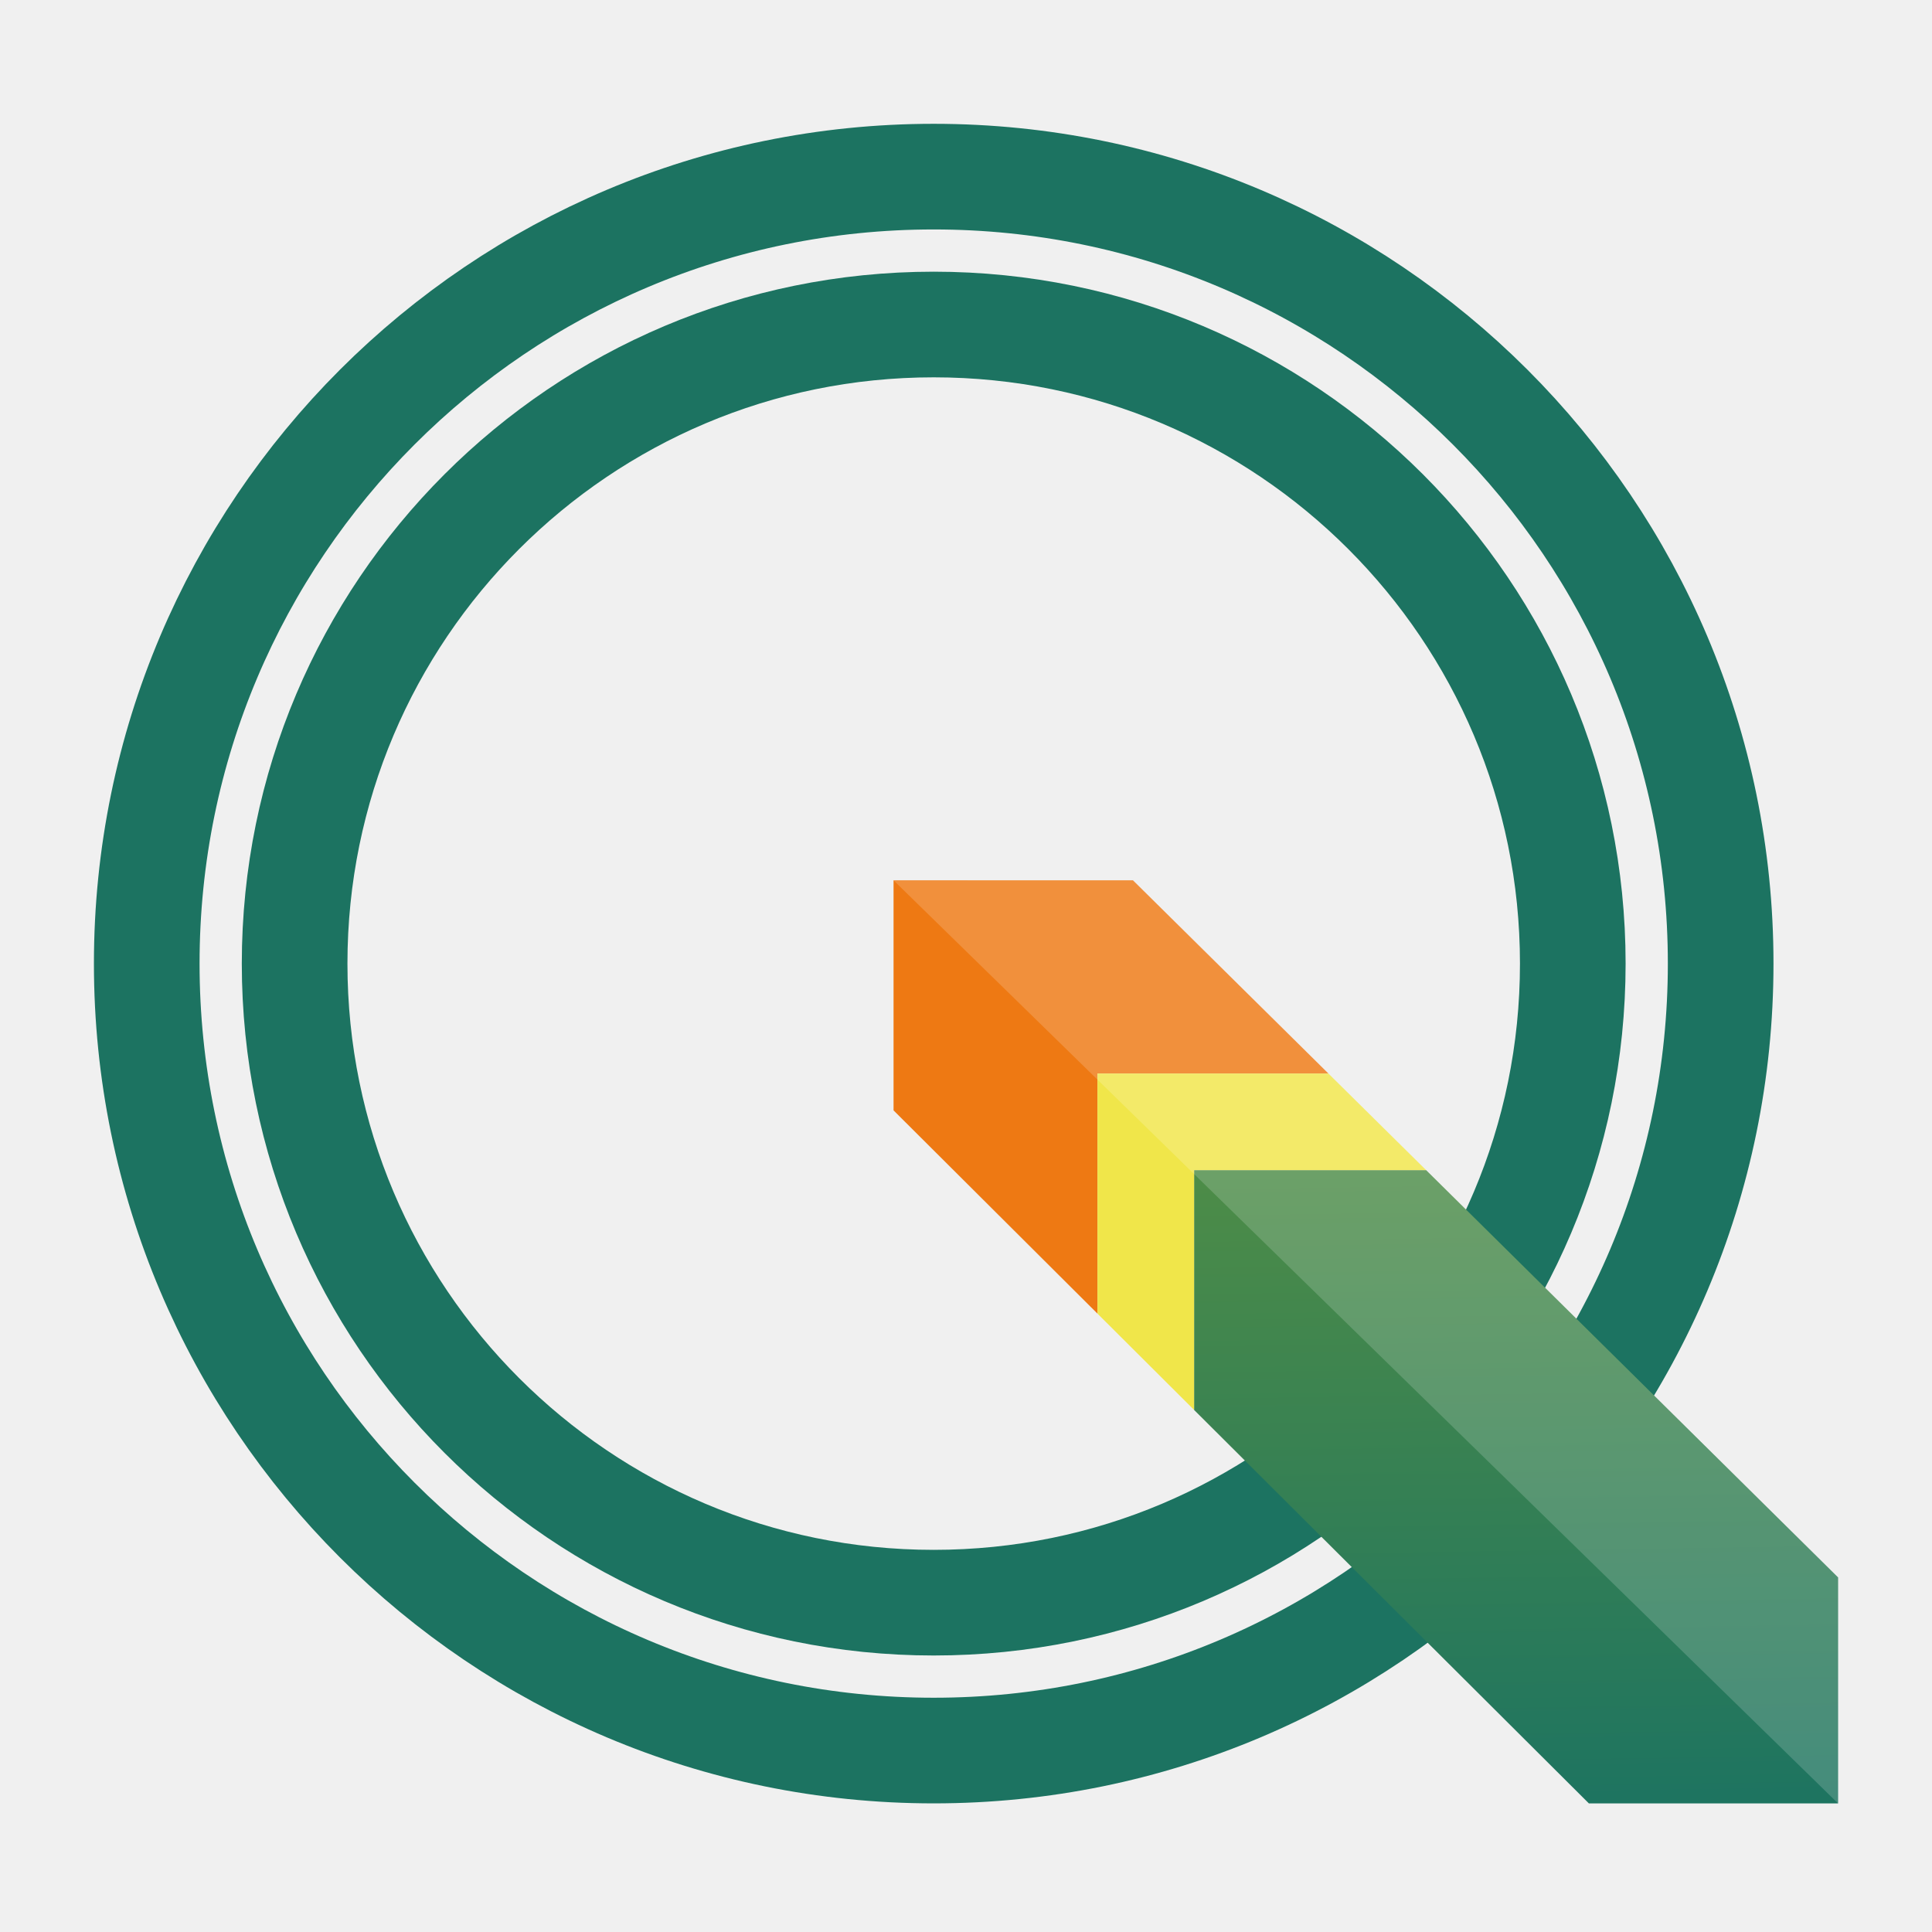
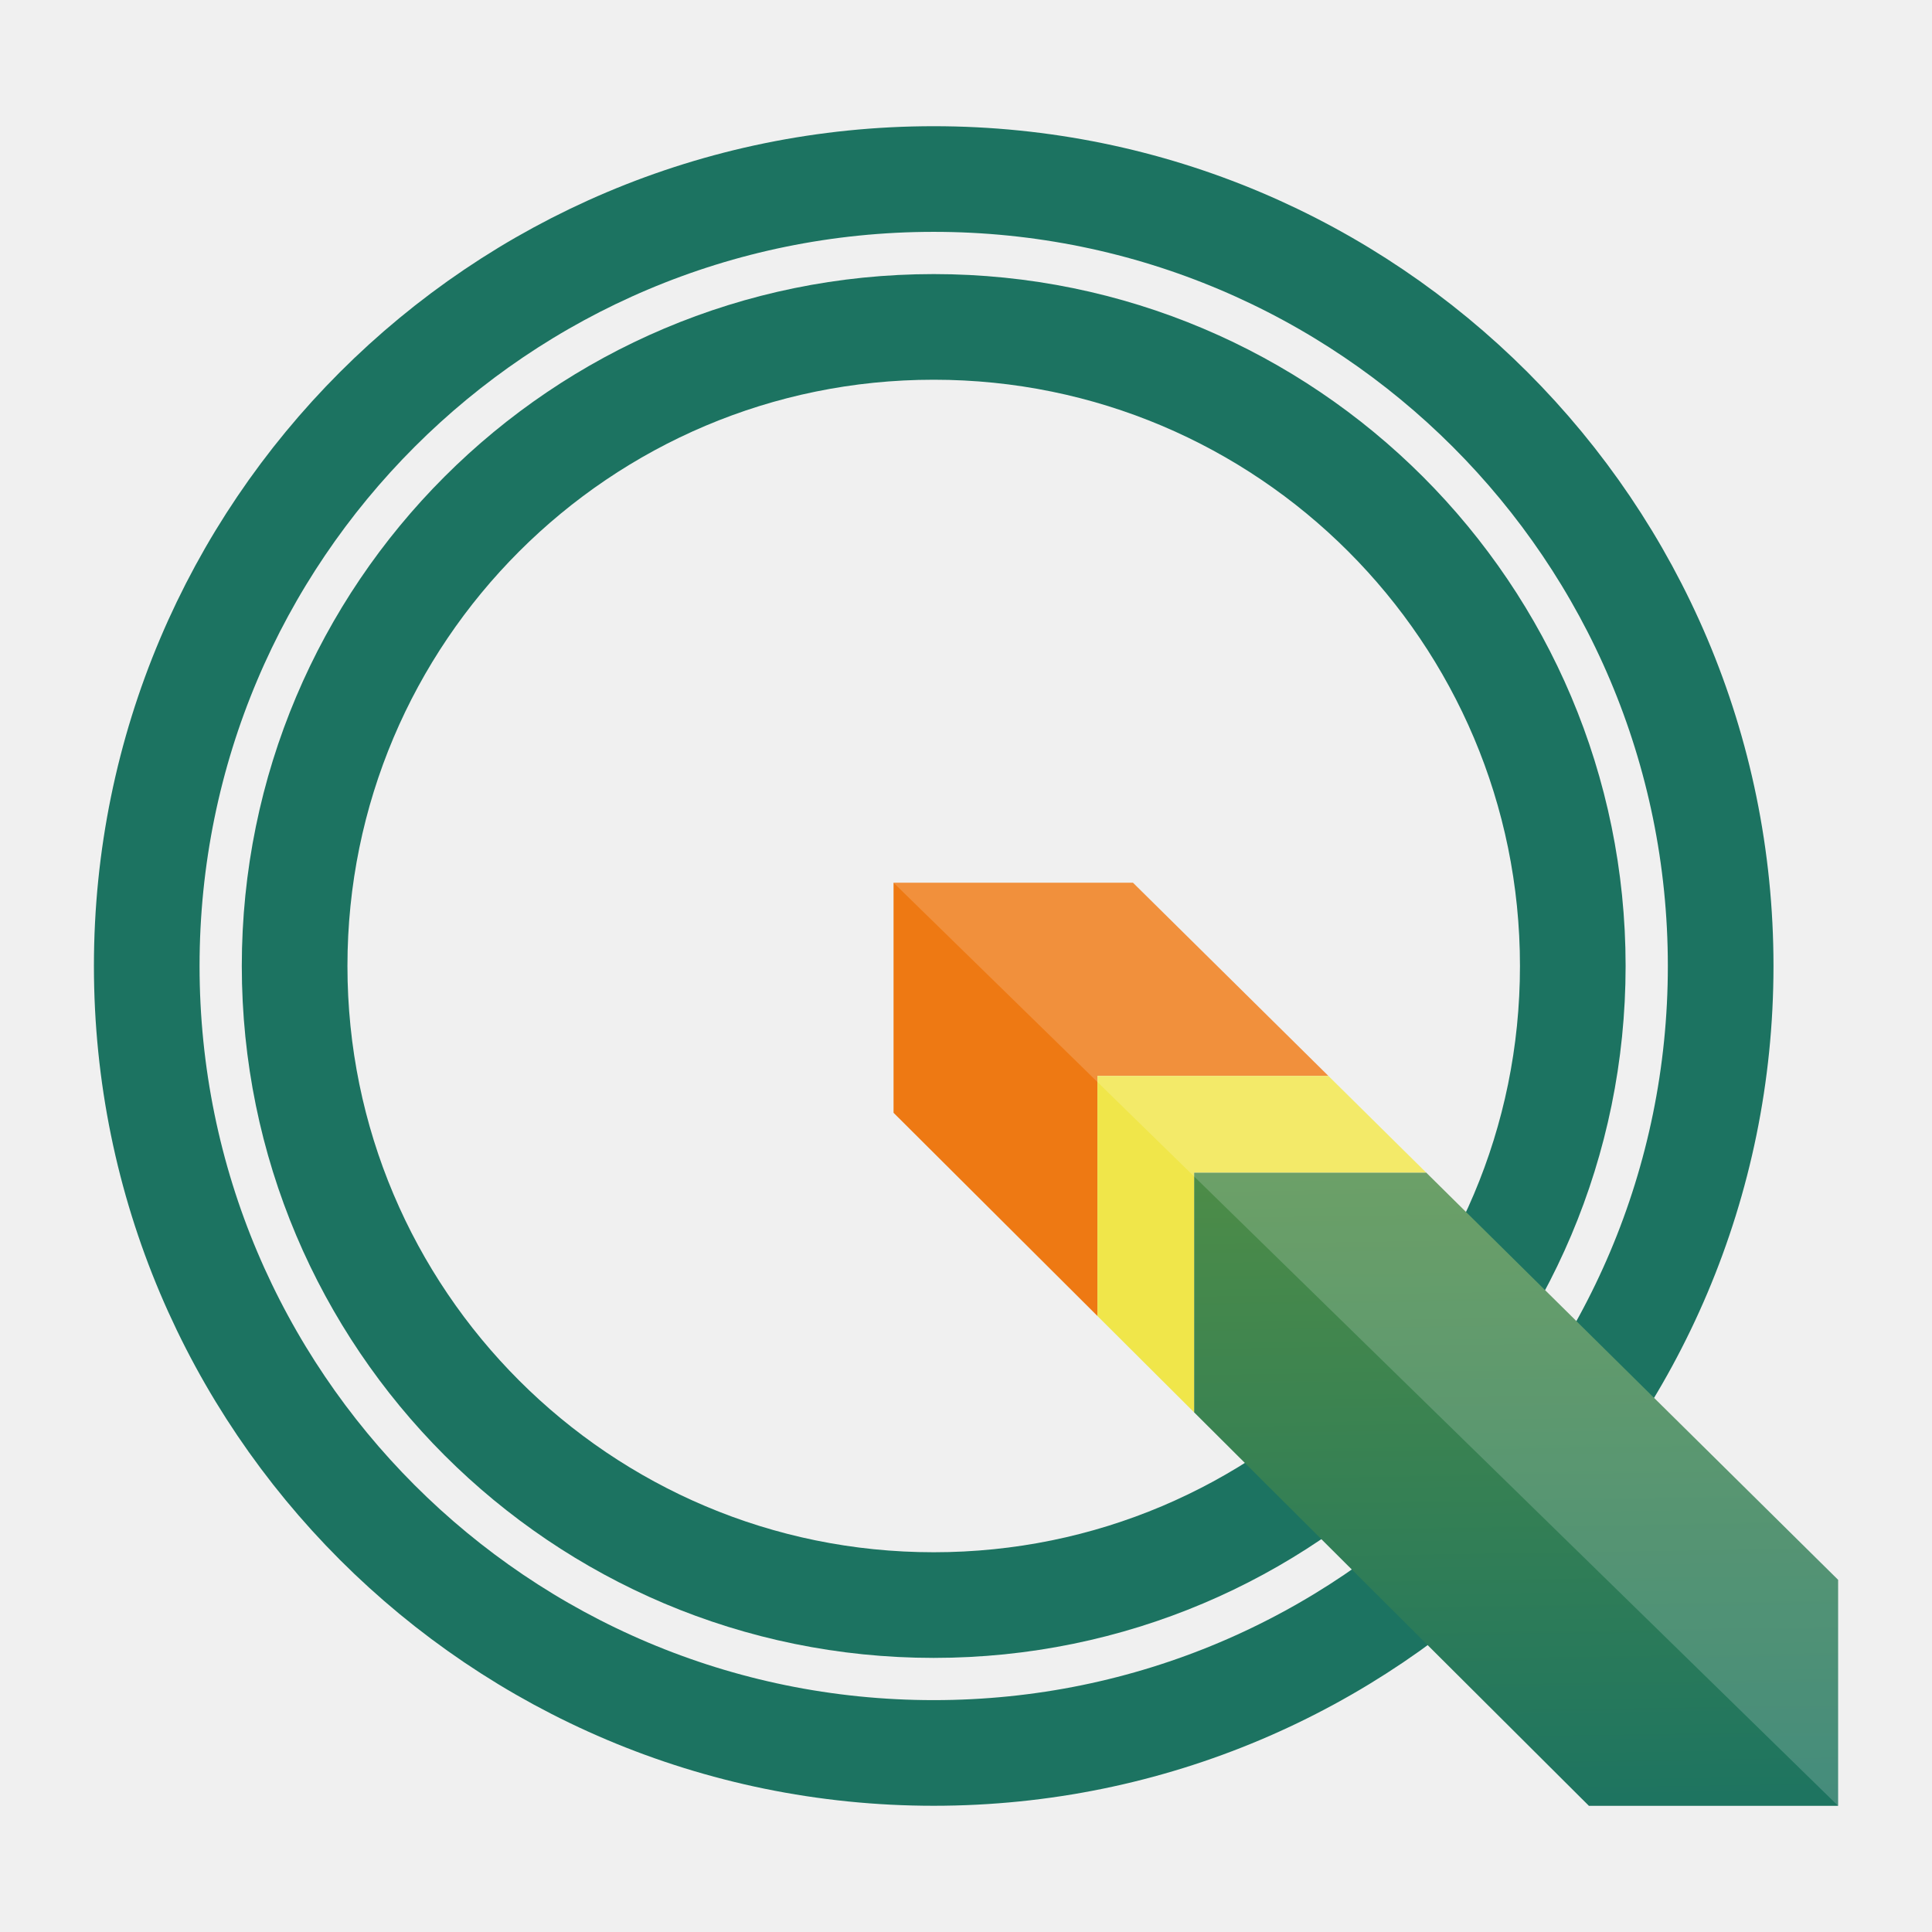
<svg xmlns="http://www.w3.org/2000/svg" width="180" height="180" viewBox="0 0 47.625 47.625" version="1.1" id="svg1" xml:space="preserve">
  <defs id="defs1">
    <linearGradient id="swatch1">
      <stop style="stop-color:#1c7361;stop-opacity:1;" offset="0" id="stop1" />
    </linearGradient>
    <linearGradient id="SVGID_4_" gradientUnits="userSpaceOnUse" x1="234.47" y1="250.034" x2="232.211" y2="101.498">
      <stop offset="0" style="stop-color:#1c7361;stop-opacity:1;" id="stop27" />
      <stop offset="1" style="stop-color:#93B023" id="stop29" />
    </linearGradient>
    <linearGradient id="SVGID_5_" gradientUnits="userSpaceOnUse" x1="188.753" y1="250.235" x2="186.512" y2="102.936" gradientTransform="matrix(0.2645833,0,0,0.2645833,115.4971,-20.39341)">
      <stop offset="0" style="stop-color:#589632" id="stop36" />
      <stop offset="1" style="stop-color:#93B023" id="stop38" />
    </linearGradient>
  </defs>
  <g id="layer1">
-     <g id="g3" transform="translate(-61.53461,-47.28486)">
+     <g id="g3" transform="translate(-61.53461,-47.22575)">
      <g id="g1" transform="matrix(1.09371,0,0,1.09371,-7.923292,-6.656974)">
        <circle style="fill:none;fill-opacity:1;stroke:#1c7361;stroke-width:2.381;stroke-linecap:round;stroke-linejoin:round;stroke-dasharray:none;stroke-opacity:1" id="path1" cx="84.551" cy="71.038" r="17.737" />
        <circle style="fill:none;fill-opacity:1;stroke:#1c7361;stroke-width:2.381;stroke-linecap:round;stroke-linejoin:round;stroke-dasharray:none;stroke-opacity:1" id="circle1" cx="84.551" cy="71.038" r="14.404" />
      </g>
      <g id="g2" transform="translate(-0.7094957,-0.6647138)">
-         <polygon fill="#ee7913" points="195,180 216.513,180 198.306,162 176,162 176,183.433 195,202.37 " id="polygon3" transform="matrix(0.2645833,0,0,0.2645833,37.70403,26.78805)" />
-         <polygon fill="url(#SVGID_4_)" points="204,189 204,211.34 240.782,248 264,248 264,226.946 225.617,189 " id="polygon31" style="display:inline;fill:url(#SVGID_4_)" transform="matrix(0.2645833,0,0,0.2645833,37.70403,26.78805)" />
-         <polygon fill="#f0e64a" points="204,189 225.617,189 216.513,180 195,180 195,202.37 204,211.34 " id="polygon33" transform="matrix(0.2645833,0,0,0.2645833,37.70403,26.78805)" />
+         <polygon fill="#ee7913" points="198.306,162 176,162 176,183.433 195,202.37 195,180 216.513,180 " id="polygon3" transform="matrix(0.2645833,0,0,0.2645833,37.70403,26.78805)" />
+         <polygon fill="url(#SVGID_4_)" points="240.782,248 264,248 264,226.946 225.617,189 204,189 204,211.34 " id="polygon31" style="display:inline;fill:url(#SVGID_4_)" transform="matrix(0.2645833,0,0,0.2645833,37.70403,26.78805)" />
+         <polygon fill="#f0e64a" points="216.513,180 195,180 195,202.37 204,211.34 204,189 225.617,189 " id="polygon33" transform="matrix(0.2645833,0,0,0.2645833,37.70403,26.78805)" />
        <path d="m 84.271,69.651 23.283,22.754 v -5.571 l -10.155,-10.04 -2.409,-2.381 -4.817,-4.763 z" id="polygon4174" style="display:inline;fill:#ffffff;fill-opacity:0.173;stroke-width:0.265" />
      </g>
    </g>
  </g>
</svg>
